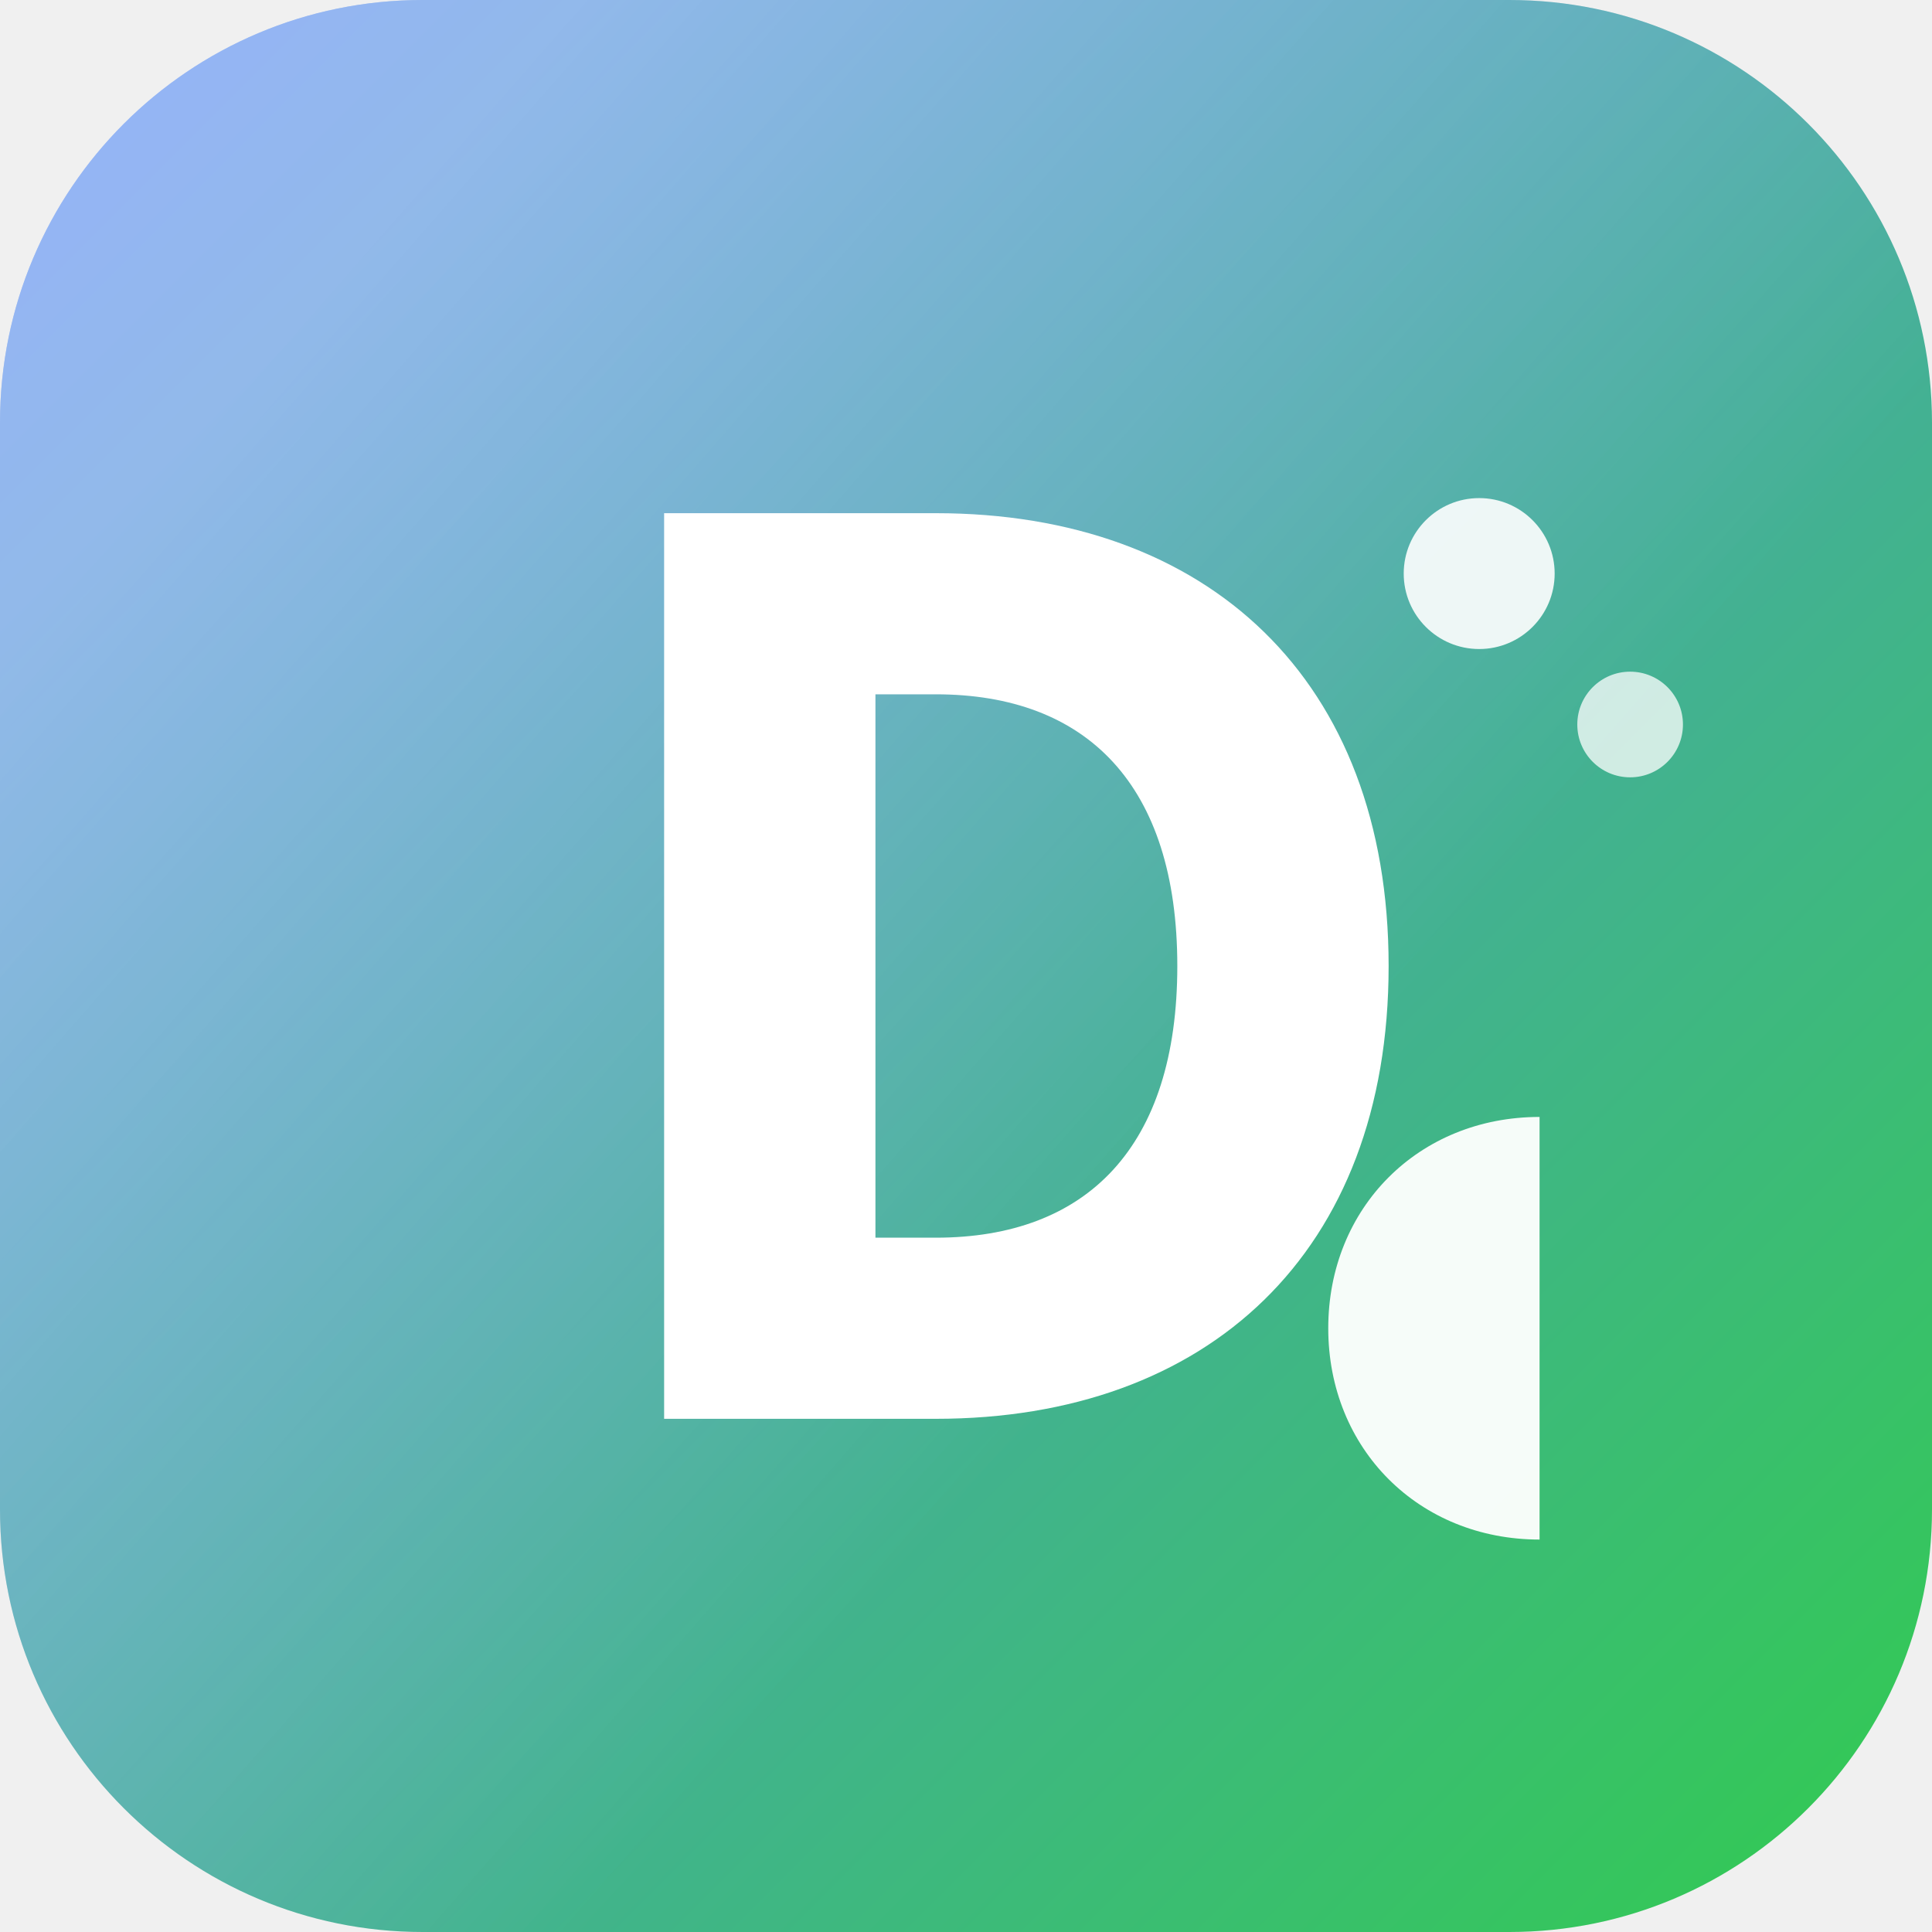
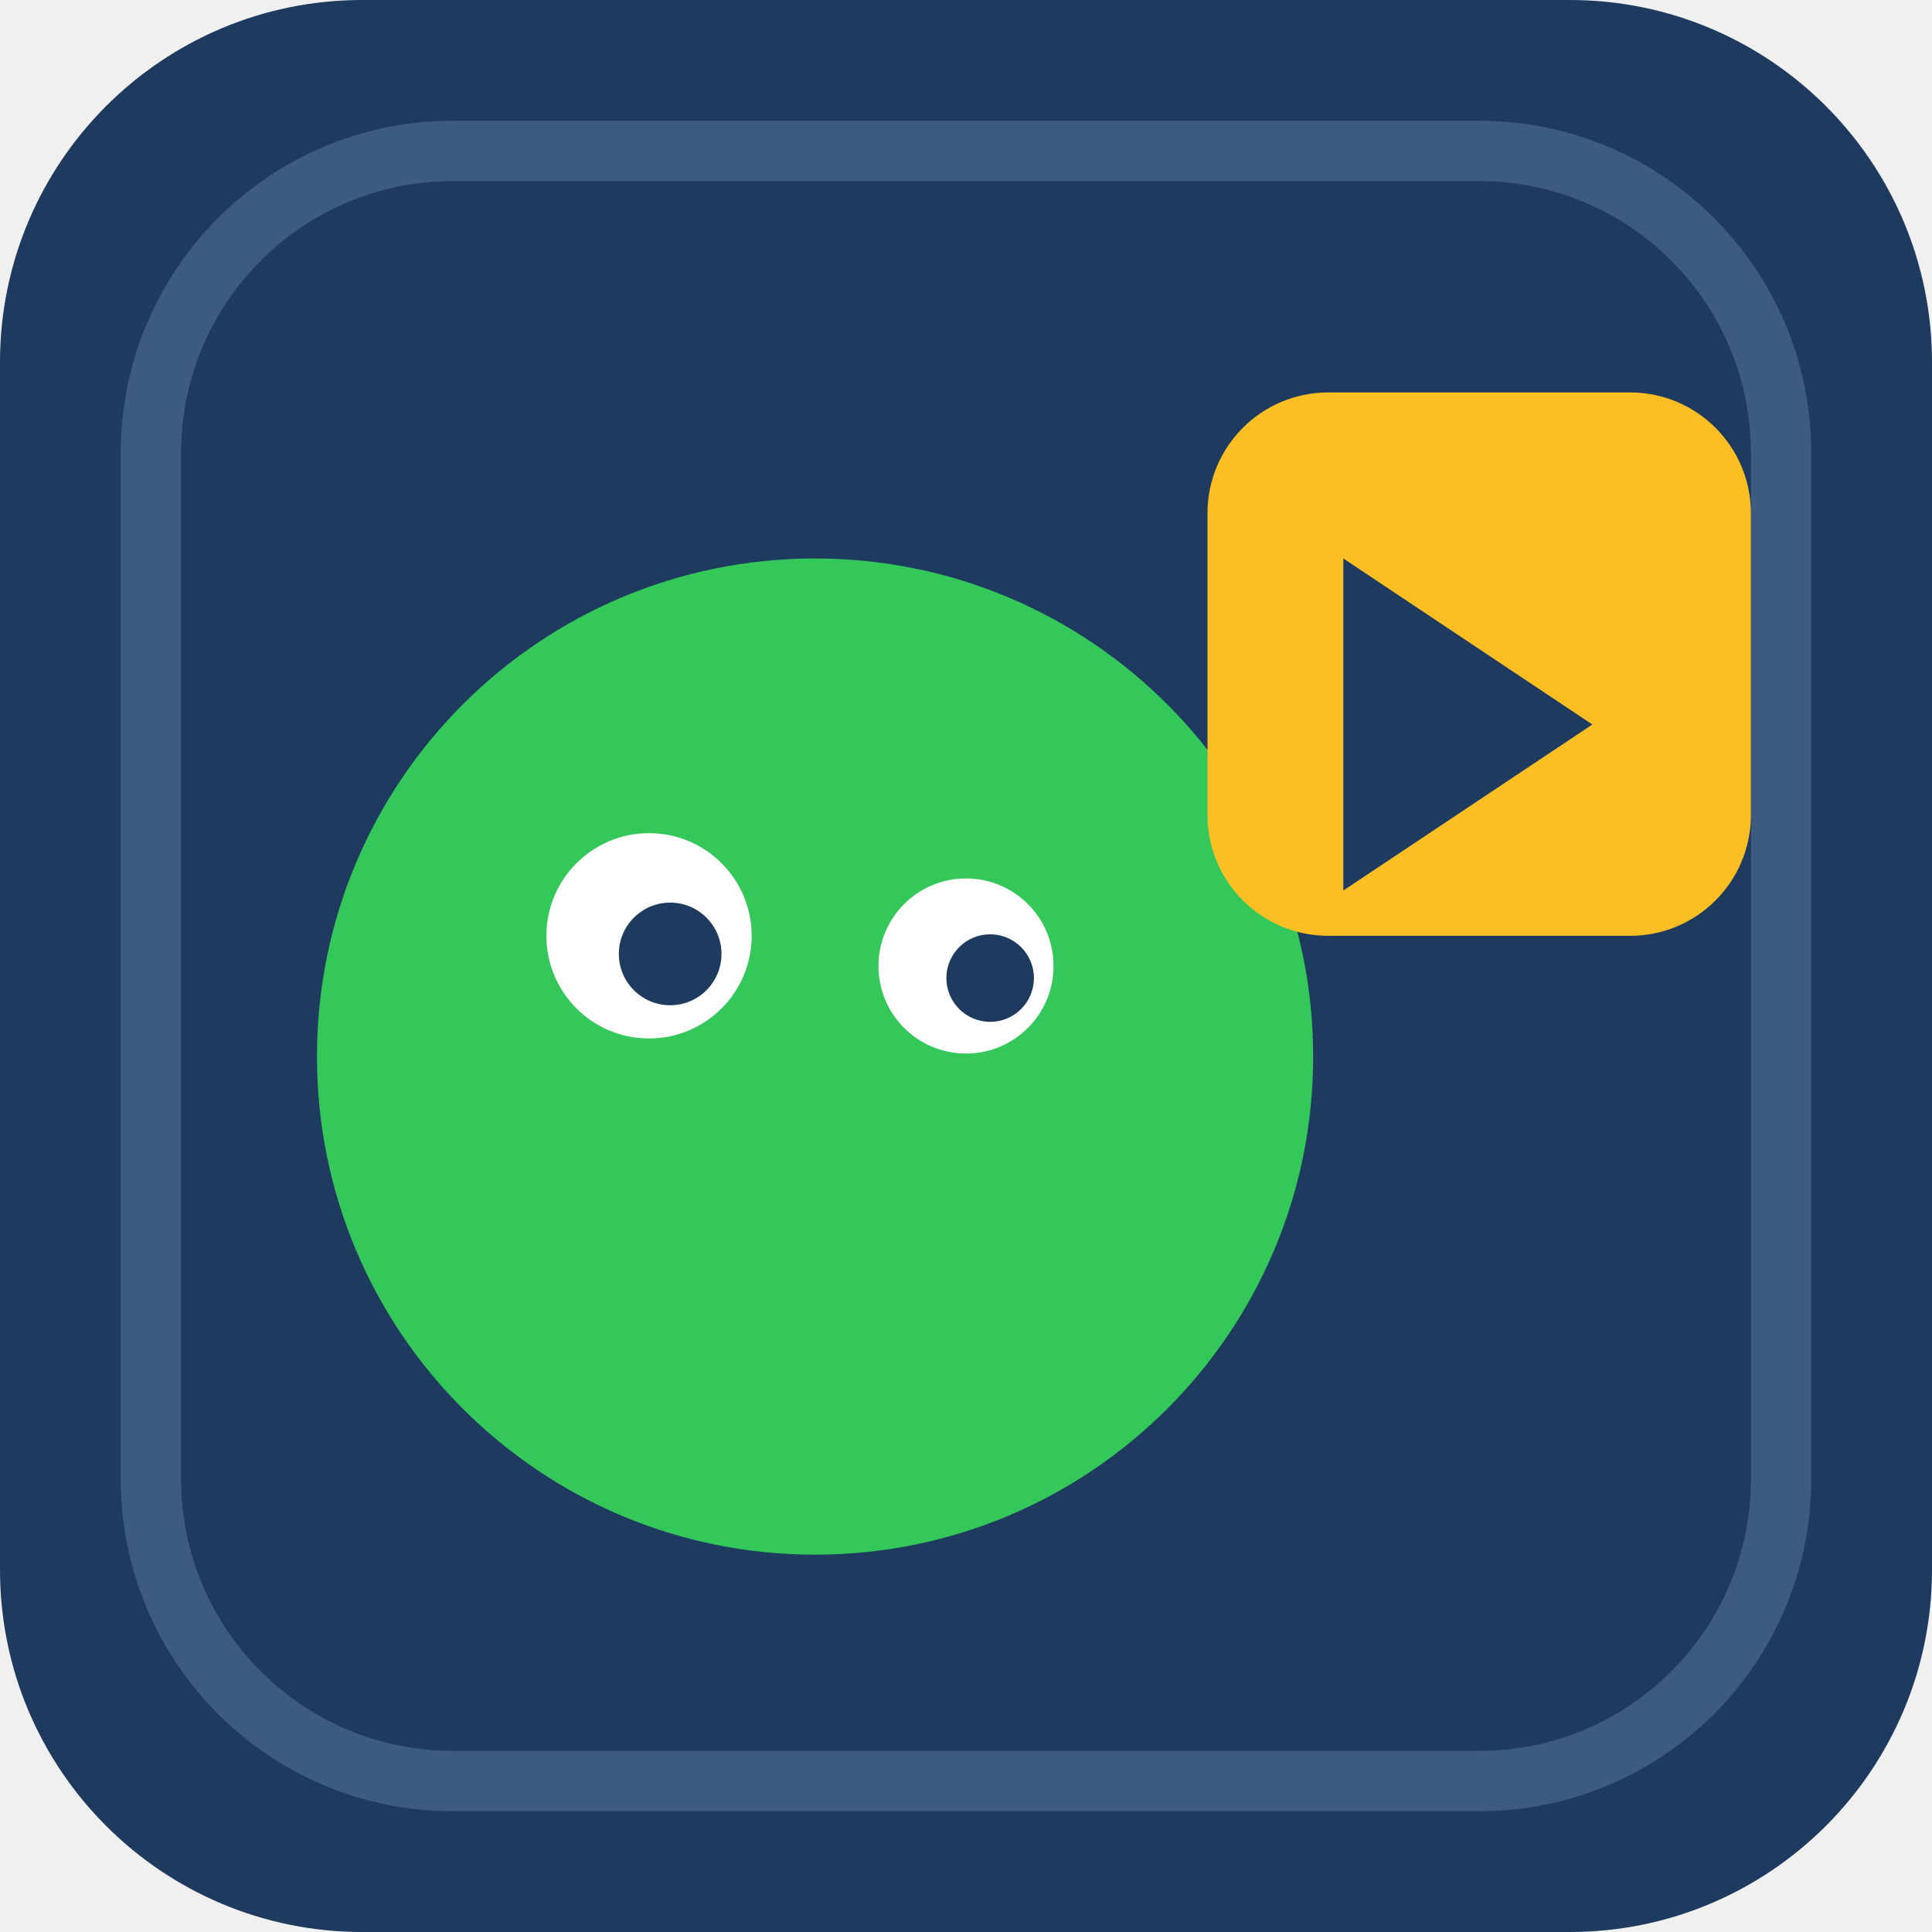
<svg xmlns="http://www.w3.org/2000/svg" viewBox="0 0 128 128" role="img" aria-label="PGZero Studio">
-   <defs>
-     <linearGradient id="pgz-bg" x1="8" y1="8" x2="120" y2="120" gradientUnits="userSpaceOnUse">
-       <stop offset="0%" stop-color="#5b8def" />
-       <stop offset="100%" stop-color="#34c759" />
-     </linearGradient>
-     <linearGradient id="pgz-shine" x1="24" y1="16" x2="88" y2="72" gradientUnits="userSpaceOnUse">
-       <stop offset="0%" stop-color="#ffffff" stop-opacity="0.35" />
-       <stop offset="100%" stop-color="#ffffff" stop-opacity="0" />
-     </linearGradient>
-   </defs>
-   <rect width="128" height="128" rx="28" fill="url(#pgz-bg)" />
-   <rect width="128" height="128" rx="28" fill="url(#pgz-shine)" />
-   <path d="M44 34h18c18 0 30 11 30 30s-12 30-30 30H44V34zm18 48c10 0 16-6 16-18s-6-18-16-18H58v36h4z" fill="#fff" />
-   <path d="M88 88c0-8 6-14 14-14v28c-8 0-14-6-14-14z" fill="#fff" opacity="0.95" />
-   <circle cx="98" cy="38" r="5" fill="#fff" opacity="0.9" />
-   <circle cx="108" cy="48" r="3.5" fill="#fff" opacity="0.75" />
+   <rect width="128" height="128" rx="24" fill="#1e3a5f" />
+   <rect x="10" y="10" width="108" height="108" rx="20" fill="none" stroke="#3d5a80" stroke-width="4" />
+   <circle cx="54" cy="70" r="33" fill="#34c759" />
+   <circle cx="43" cy="62" r="6.8" fill="#fff" />
+   <circle cx="64" cy="64" r="5.8" fill="#fff" />
+   <circle cx="44.4" cy="63.2" r="3.4" fill="#1e3a5f" />
+   <circle cx="65.6" cy="64.8" r="2.9" fill="#1e3a5f" />
+   <rect x="80" y="26" width="36" height="36" rx="8" fill="#fbbf24" />
+   <path d="M89 37v22l16.5-11z" fill="#1e3a5f" />
</svg>
